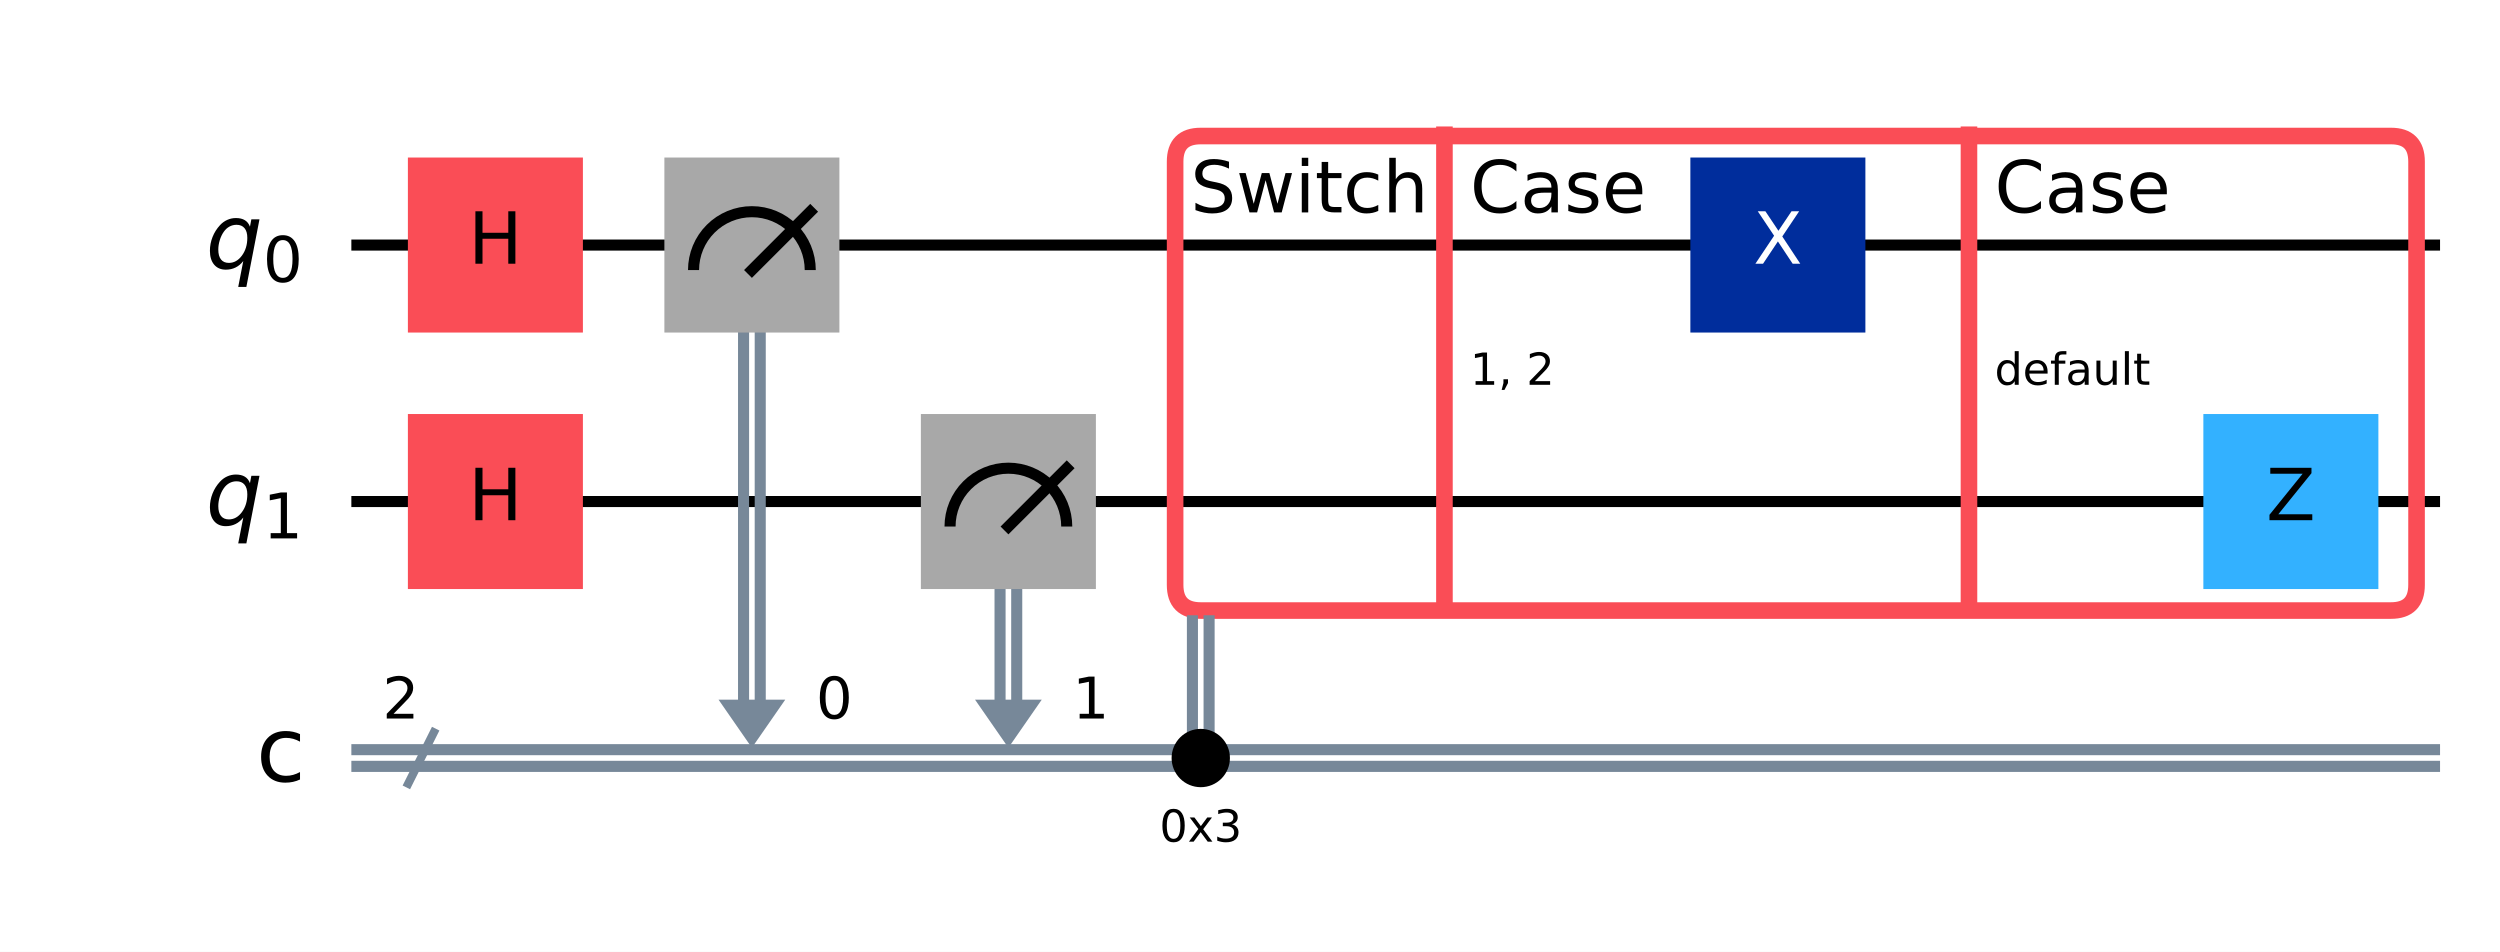
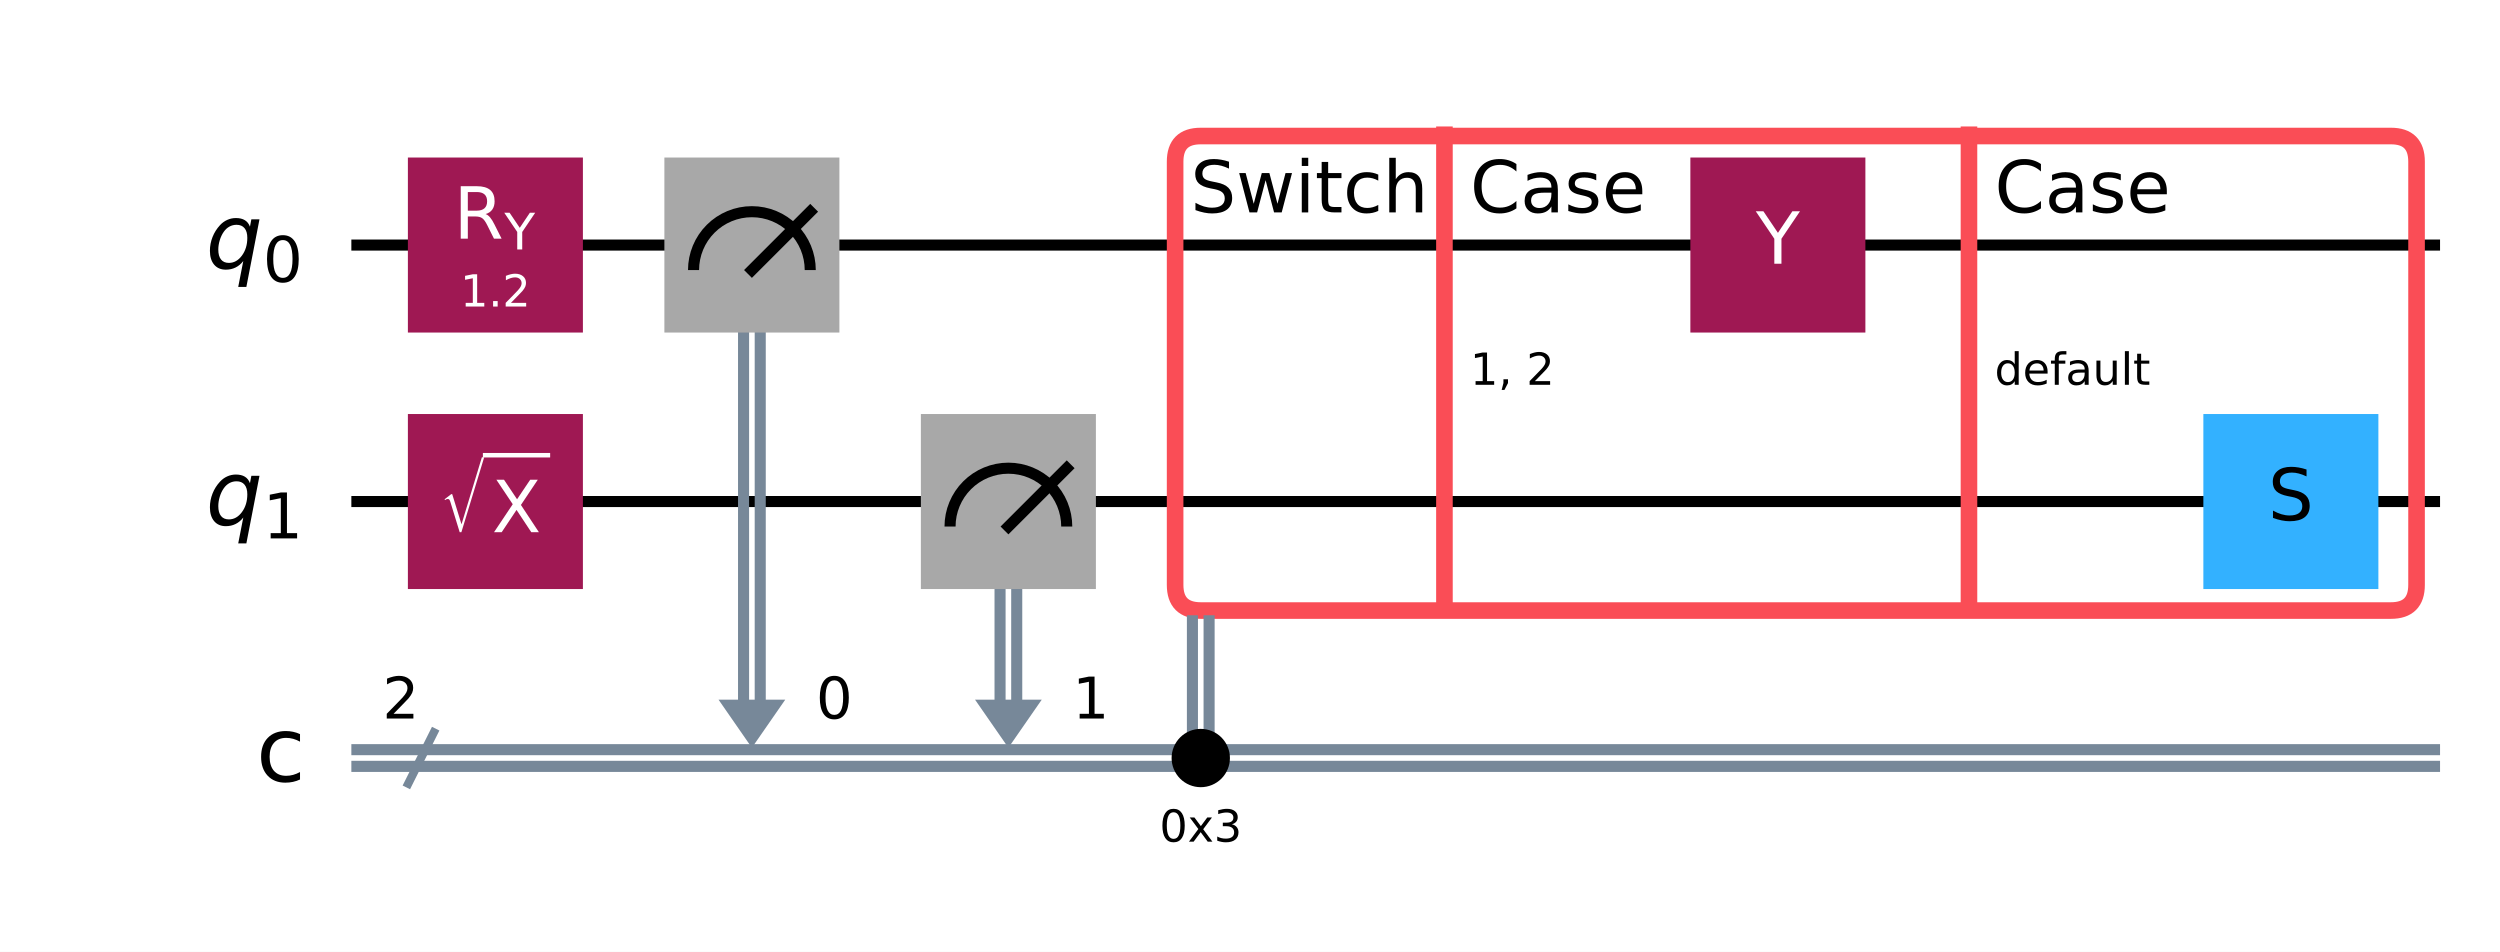
<svg xmlns="http://www.w3.org/2000/svg" xmlns:xlink="http://www.w3.org/1999/xlink" width="451.8pt" height="172.004pt" viewBox="0 0 451.8 172.004" version="1.1">
  <defs>
    <style type="text/css">*{stroke-linejoin: round; stroke-linecap: butt}</style>
  </defs>
  <g id="figure_1">
    <g id="patch_1">
      <path d="M 0 172.004  L 451.8 172.004  L 451.8 0  L 0 0  z " style="fill: #ffffff" />
    </g>
    <g id="axes_1">
      <g id="line2d_1">
        <path d="M 64.497 44.283  L 439.965 44.283  " clip-path="url(#pf20b824617)" style="fill: none; stroke: #000000; stroke-width: 2; stroke-linecap: square" />
      </g>
      <g id="line2d_2">
        <path d="M 64.497 90.637  L 439.965 90.637  " clip-path="url(#pf20b824617)" style="fill: none; stroke: #000000; stroke-width: 2; stroke-linecap: square" />
      </g>
      <g id="line2d_3">
        <path d="M 73.768 141.627  L 78.403 132.356  " clip-path="url(#pf20b824617)" style="fill: none; stroke: #778899; stroke-width: 1.5; stroke-linecap: square" />
      </g>
      <g id="line2d_4">
        <path d="M 64.497 135.485  L 439.965 135.485  " clip-path="url(#pf20b824617)" style="fill: none; stroke: #778899; stroke-width: 2; stroke-linecap: square" />
      </g>
      <g id="line2d_5">
        <path d="M 64.497 138.498  L 439.965 138.498  " clip-path="url(#pf20b824617)" style="fill: none; stroke: #778899; stroke-width: 2; stroke-linecap: square" />
      </g>
      <g id="patch_2">
        <path d="M 129.856 126.446  L 141.908 126.446  L 135.882 135.137  z " clip-path="url(#pf20b824617)" style="fill: #778899" />
      </g>
      <g id="patch_3">
        <path d="M 176.21 126.446  L 188.262 126.446  L 182.236 135.137  z " clip-path="url(#pf20b824617)" style="fill: #778899" />
      </g>
      <g id="patch_4">
        <path d="M 217.002 110.338  L 432.084 110.338  Q 436.72 110.338 436.72 105.702  L 436.72 29.218  Q 436.72 24.583 432.084 24.583  L 217.002 24.583  Q 212.367 24.583 212.367 29.218  L 212.367 105.702  Q 212.367 110.338 217.002 110.338  L 217.002 110.338  z " clip-path="url(#pf20b824617)" style="fill: none; stroke: #fa4d56; stroke-width: 3; stroke-linejoin: miter" />
      </g>
      <g id="text_1">
        <g clip-path="url(#pf20b824617)">
          <g transform="translate(215.1478 38.38986) scale(0.13 -0.13)">
            <defs>
              <path id="DejaVuSans-36" d="M 3425 4513  L 3425 3897  Q 3066 4069 2747 4153  Q 2428 4238 2131 4238  Q 1616 4238 1336 4038  Q 1056 3838 1056 3469  Q 1056 3159 1242 3001  Q 1428 2844 1947 2747  L 2328 2669  Q 3034 2534 3370 2195  Q 3706 1856 3706 1288  Q 3706 609 3251 259  Q 2797 -91 1919 -91  Q 1588 -91 1214 -16  Q 841 59 441 206  L 441 856  Q 825 641 1194 531  Q 1563 422 1919 422  Q 2459 422 2753 634  Q 3047 847 3047 1241  Q 3047 1584 2836 1778  Q 2625 1972 2144 2069  L 1759 2144  Q 1053 2284 737 2584  Q 422 2884 422 3419  Q 422 4038 858 4394  Q 1294 4750 2059 4750  Q 2388 4750 2728 4690  Q 3069 4631 3425 4513  z " transform="scale(0.015625)" />
              <path id="DejaVuSans-5a" d="M 269 3500  L 844 3500  L 1563 769  L 2278 3500  L 2956 3500  L 3675 769  L 4391 3500  L 4966 3500  L 4050 0  L 3372 0  L 2619 2869  L 1863 0  L 1184 0  L 269 3500  z " transform="scale(0.015625)" />
              <path id="DejaVuSans-4c" d="M 603 3500  L 1178 3500  L 1178 0  L 603 0  L 603 3500  z M 603 4863  L 1178 4863  L 1178 4134  L 603 4134  L 603 4863  z " transform="scale(0.015625)" />
              <path id="DejaVuSans-57" d="M 1172 4494  L 1172 3500  L 2356 3500  L 2356 3053  L 1172 3053  L 1172 1153  Q 1172 725 1289 603  Q 1406 481 1766 481  L 2356 481  L 2356 0  L 1766 0  Q 1100 0 847 248  Q 594 497 594 1153  L 594 3053  L 172 3053  L 172 3500  L 594 3500  L 594 4494  L 1172 4494  z " transform="scale(0.015625)" />
              <path id="DejaVuSans-46" d="M 3122 3366  L 3122 2828  Q 2878 2963 2633 3030  Q 2388 3097 2138 3097  Q 1578 3097 1268 2742  Q 959 2388 959 1747  Q 959 1106 1268 751  Q 1578 397 2138 397  Q 2388 397 2633 464  Q 2878 531 3122 666  L 3122 134  Q 2881 22 2623 -34  Q 2366 -91 2075 -91  Q 1284 -91 818 406  Q 353 903 353 1747  Q 353 2603 823 3093  Q 1294 3584 2113 3584  Q 2378 3584 2631 3529  Q 2884 3475 3122 3366  z " transform="scale(0.015625)" />
              <path id="DejaVuSans-4b" d="M 3513 2113  L 3513 0  L 2938 0  L 2938 2094  Q 2938 2591 2744 2837  Q 2550 3084 2163 3084  Q 1697 3084 1428 2787  Q 1159 2491 1159 1978  L 1159 0  L 581 0  L 581 4863  L 1159 4863  L 1159 2956  Q 1366 3272 1645 3428  Q 1925 3584 2291 3584  Q 2894 3584 3203 3211  Q 3513 2838 3513 2113  z " transform="scale(0.015625)" />
            </defs>
            <use xlink:href="#DejaVuSans-36" />
            <use xlink:href="#DejaVuSans-5a" transform="translate(63.48438 0)" />
            <use xlink:href="#DejaVuSans-4c" transform="translate(145.2656 0)" />
            <use xlink:href="#DejaVuSans-57" transform="translate(173.0469 0)" />
            <use xlink:href="#DejaVuSans-46" transform="translate(212.25 0)" />
            <use xlink:href="#DejaVuSans-4b" transform="translate(267.2344 0)" />
          </g>
        </g>
      </g>
      <g id="line2d_6">
        <path d="M 261.038 109.411  L 261.038 24.351  " clip-path="url(#pf20b824617)" style="fill: none; stroke: #fa4d56; stroke-width: 3; stroke-linecap: square" />
      </g>
      <g id="text_2">
        <g clip-path="url(#pf20b824617)">
          <g transform="translate(265.6736 38.38935) scale(0.13 -0.13)">
            <defs>
              <path id="DejaVuSans-26" d="M 4122 4306  L 4122 3641  Q 3803 3938 3442 4084  Q 3081 4231 2675 4231  Q 1875 4231 1450 3742  Q 1025 3253 1025 2328  Q 1025 1406 1450 917  Q 1875 428 2675 428  Q 3081 428 3442 575  Q 3803 722 4122 1019  L 4122 359  Q 3791 134 3420 21  Q 3050 -91 2638 -91  Q 1578 -91 968 557  Q 359 1206 359 2328  Q 359 3453 968 4101  Q 1578 4750 2638 4750  Q 3056 4750 3426 4639  Q 3797 4528 4122 4306  z " transform="scale(0.015625)" />
              <path id="DejaVuSans-44" d="M 2194 1759  Q 1497 1759 1228 1600  Q 959 1441 959 1056  Q 959 750 1161 570  Q 1363 391 1709 391  Q 2188 391 2477 730  Q 2766 1069 2766 1631  L 2766 1759  L 2194 1759  z M 3341 1997  L 3341 0  L 2766 0  L 2766 531  Q 2569 213 2275 61  Q 1981 -91 1556 -91  Q 1019 -91 701 211  Q 384 513 384 1019  Q 384 1609 779 1909  Q 1175 2209 1959 2209  L 2766 2209  L 2766 2266  Q 2766 2663 2505 2880  Q 2244 3097 1772 3097  Q 1472 3097 1187 3025  Q 903 2953 641 2809  L 641 3341  Q 956 3463 1253 3523  Q 1550 3584 1831 3584  Q 2591 3584 2966 3190  Q 3341 2797 3341 1997  z " transform="scale(0.015625)" />
              <path id="DejaVuSans-56" d="M 2834 3397  L 2834 2853  Q 2591 2978 2328 3040  Q 2066 3103 1784 3103  Q 1356 3103 1142 2972  Q 928 2841 928 2578  Q 928 2378 1081 2264  Q 1234 2150 1697 2047  L 1894 2003  Q 2506 1872 2764 1633  Q 3022 1394 3022 966  Q 3022 478 2636 193  Q 2250 -91 1575 -91  Q 1294 -91 989 -36  Q 684 19 347 128  L 347 722  Q 666 556 975 473  Q 1284 391 1588 391  Q 1994 391 2212 530  Q 2431 669 2431 922  Q 2431 1156 2273 1281  Q 2116 1406 1581 1522  L 1381 1569  Q 847 1681 609 1914  Q 372 2147 372 2553  Q 372 3047 722 3315  Q 1072 3584 1716 3584  Q 2034 3584 2315 3537  Q 2597 3491 2834 3397  z " transform="scale(0.015625)" />
              <path id="DejaVuSans-48" d="M 3597 1894  L 3597 1613  L 953 1613  Q 991 1019 1311 708  Q 1631 397 2203 397  Q 2534 397 2845 478  Q 3156 559 3463 722  L 3463 178  Q 3153 47 2828 -22  Q 2503 -91 2169 -91  Q 1331 -91 842 396  Q 353 884 353 1716  Q 353 2575 817 3079  Q 1281 3584 2069 3584  Q 2775 3584 3186 3129  Q 3597 2675 3597 1894  z M 3022 2063  Q 3016 2534 2758 2815  Q 2500 3097 2075 3097  Q 1594 3097 1305 2825  Q 1016 2553 972 2059  L 3022 2063  z " transform="scale(0.015625)" />
            </defs>
            <use xlink:href="#DejaVuSans-26" />
            <use xlink:href="#DejaVuSans-44" transform="translate(69.82812 0)" />
            <use xlink:href="#DejaVuSans-56" transform="translate(131.1094 0)" />
            <use xlink:href="#DejaVuSans-48" transform="translate(183.2031 0)" />
          </g>
        </g>
      </g>
      <g id="text_3">
        <g clip-path="url(#pf20b824617)">
          <g transform="translate(265.6736 69.53832) scale(0.08 -0.08)">
            <defs>
              <path id="DejaVuSans-14" d="M 794 531  L 1825 531  L 1825 4091  L 703 3866  L 703 4441  L 1819 4666  L 2450 4666  L 2450 531  L 3481 531  L 3481 0  L 794 0  L 794 531  z " transform="scale(0.015625)" />
              <path id="DejaVuSans-f" d="M 750 794  L 1409 794  L 1409 256  L 897 -744  L 494 -744  L 750 256  L 750 794  z " transform="scale(0.015625)" />
              <path id="DejaVuSans-3" transform="scale(0.015625)" />
              <path id="DejaVuSans-15" d="M 1228 531  L 3431 531  L 3431 0  L 469 0  L 469 531  Q 828 903 1448 1529  Q 2069 2156 2228 2338  Q 2531 2678 2651 2914  Q 2772 3150 2772 3378  Q 2772 3750 2511 3984  Q 2250 4219 1831 4219  Q 1534 4219 1204 4116  Q 875 4013 500 3803  L 500 4441  Q 881 4594 1212 4672  Q 1544 4750 1819 4750  Q 2544 4750 2975 4387  Q 3406 4025 3406 3419  Q 3406 3131 3298 2873  Q 3191 2616 2906 2266  Q 2828 2175 2409 1742  Q 1991 1309 1228 531  z " transform="scale(0.015625)" />
            </defs>
            <use xlink:href="#DejaVuSans-14" />
            <use xlink:href="#DejaVuSans-f" transform="translate(63.625 0)" />
            <use xlink:href="#DejaVuSans-3" transform="translate(95.40625 0)" />
            <use xlink:href="#DejaVuSans-15" transform="translate(127.1875 0)" />
          </g>
        </g>
      </g>
      <g id="line2d_7">
        <path d="M 355.832 109.411  L 355.832 24.351  " clip-path="url(#pf20b824617)" style="fill: none; stroke: #fa4d56; stroke-width: 3; stroke-linecap: square" />
      </g>
      <g id="text_4">
        <g clip-path="url(#pf20b824617)">
          <g transform="translate(360.4675 38.38935) scale(0.13 -0.13)">
            <use xlink:href="#DejaVuSans-26" />
            <use xlink:href="#DejaVuSans-44" transform="translate(69.82812 0)" />
            <use xlink:href="#DejaVuSans-56" transform="translate(131.1094 0)" />
            <use xlink:href="#DejaVuSans-48" transform="translate(183.2031 0)" />
          </g>
        </g>
      </g>
      <g id="text_5">
        <g clip-path="url(#pf20b824617)">
          <g transform="translate(360.4675 69.53864) scale(0.08 -0.08)">
            <defs>
              <path id="DejaVuSans-47" d="M 2906 2969  L 2906 4863  L 3481 4863  L 3481 0  L 2906 0  L 2906 525  Q 2725 213 2448 61  Q 2172 -91 1784 -91  Q 1150 -91 751 415  Q 353 922 353 1747  Q 353 2572 751 3078  Q 1150 3584 1784 3584  Q 2172 3584 2448 3432  Q 2725 3281 2906 2969  z M 947 1747  Q 947 1113 1208 752  Q 1469 391 1925 391  Q 2381 391 2643 752  Q 2906 1113 2906 1747  Q 2906 2381 2643 2742  Q 2381 3103 1925 3103  Q 1469 3103 1208 2742  Q 947 2381 947 1747  z " transform="scale(0.015625)" />
              <path id="DejaVuSans-49" d="M 2375 4863  L 2375 4384  L 1825 4384  Q 1516 4384 1395 4259  Q 1275 4134 1275 3809  L 1275 3500  L 2222 3500  L 2222 3053  L 1275 3053  L 1275 0  L 697 0  L 697 3053  L 147 3053  L 147 3500  L 697 3500  L 697 3744  Q 697 4328 969 4595  Q 1241 4863 1831 4863  L 2375 4863  z " transform="scale(0.015625)" />
              <path id="DejaVuSans-58" d="M 544 1381  L 544 3500  L 1119 3500  L 1119 1403  Q 1119 906 1312 657  Q 1506 409 1894 409  Q 2359 409 2629 706  Q 2900 1003 2900 1516  L 2900 3500  L 3475 3500  L 3475 0  L 2900 0  L 2900 538  Q 2691 219 2414 64  Q 2138 -91 1772 -91  Q 1169 -91 856 284  Q 544 659 544 1381  z M 1991 3584  L 1991 3584  z " transform="scale(0.015625)" />
              <path id="DejaVuSans-4f" d="M 603 4863  L 1178 4863  L 1178 0  L 603 0  L 603 4863  z " transform="scale(0.015625)" />
            </defs>
            <use xlink:href="#DejaVuSans-47" />
            <use xlink:href="#DejaVuSans-48" transform="translate(63.48438 0)" />
            <use xlink:href="#DejaVuSans-49" transform="translate(125.0156 0)" />
            <use xlink:href="#DejaVuSans-44" transform="translate(160.2188 0)" />
            <use xlink:href="#DejaVuSans-58" transform="translate(221.5 0)" />
            <use xlink:href="#DejaVuSans-4f" transform="translate(284.875 0)" />
            <use xlink:href="#DejaVuSans-57" transform="translate(312.6562 0)" />
          </g>
        </g>
      </g>
      <g id="patch_5">
        <path d="M -726.766 295.754  Q -722.13 295.754 -722.13 291.118  Q -722.13 209.999 -726.766 209.999  Q -946.483 209.999 -946.483 214.634  Q -946.483 295.754 -941.848 295.754  " clip-path="url(#pf20b824617)" style="fill: none; stroke: #fa4d56; stroke-width: 3; stroke-linejoin: miter" />
      </g>
      <g id="text_6">
        <g clip-path="url(#pf20b824617)">
          <g transform="translate(-943.7022 223.8059) scale(0.13 -0.13)">
            <use xlink:href="#DejaVuSans-36" />
            <use xlink:href="#DejaVuSans-5a" transform="translate(63.48438 0)" />
            <use xlink:href="#DejaVuSans-4c" transform="translate(145.2656 0)" />
            <use xlink:href="#DejaVuSans-57" transform="translate(173.0469 0)" />
            <use xlink:href="#DejaVuSans-46" transform="translate(212.25 0)" />
            <use xlink:href="#DejaVuSans-4b" transform="translate(267.2344 0)" />
          </g>
        </g>
      </g>
      <g id="line2d_8">
        <path clip-path="url(#pf20b824617)" style="fill: none; stroke: #fa4d56; stroke-width: 3; stroke-linecap: square" />
      </g>
      <g id="text_7">
        <g clip-path="url(#pf20b824617)">
          <g transform="translate(-893.1764 223.8054) scale(0.13 -0.13)">
            <use xlink:href="#DejaVuSans-26" />
            <use xlink:href="#DejaVuSans-44" transform="translate(69.82812 0)" />
            <use xlink:href="#DejaVuSans-56" transform="translate(131.1094 0)" />
            <use xlink:href="#DejaVuSans-48" transform="translate(183.2031 0)" />
          </g>
        </g>
      </g>
      <g id="text_8">
        <g clip-path="url(#pf20b824617)">
          <g transform="translate(-893.1764 254.9543) scale(0.08 -0.08)">
            <use xlink:href="#DejaVuSans-14" />
            <use xlink:href="#DejaVuSans-f" transform="translate(63.625 0)" />
            <use xlink:href="#DejaVuSans-3" transform="translate(95.40625 0)" />
            <use xlink:href="#DejaVuSans-15" transform="translate(127.1875 0)" />
          </g>
        </g>
      </g>
      <g id="line2d_9">
        <path clip-path="url(#pf20b824617)" style="fill: none; stroke: #fa4d56; stroke-width: 3; stroke-linecap: square" />
      </g>
      <g id="text_9">
        <g clip-path="url(#pf20b824617)">
          <g transform="translate(-798.3824 223.8054) scale(0.13 -0.13)">
            <use xlink:href="#DejaVuSans-26" />
            <use xlink:href="#DejaVuSans-44" transform="translate(69.82812 0)" />
            <use xlink:href="#DejaVuSans-56" transform="translate(131.1094 0)" />
            <use xlink:href="#DejaVuSans-48" transform="translate(183.2031 0)" />
          </g>
        </g>
      </g>
      <g id="text_10">
        <g clip-path="url(#pf20b824617)">
          <g transform="translate(-798.3824 254.9546) scale(0.08 -0.08)">
            <use xlink:href="#DejaVuSans-47" />
            <use xlink:href="#DejaVuSans-48" transform="translate(63.48438 0)" />
            <use xlink:href="#DejaVuSans-49" transform="translate(125.0156 0)" />
            <use xlink:href="#DejaVuSans-44" transform="translate(160.2188 0)" />
            <use xlink:href="#DejaVuSans-58" transform="translate(221.5 0)" />
            <use xlink:href="#DejaVuSans-4f" transform="translate(284.875 0)" />
            <use xlink:href="#DejaVuSans-57" transform="translate(312.6562 0)" />
          </g>
        </g>
      </g>
      <g id="patch_6">
        <path d="M 59.862 21.106  L -1098.988 21.106  L -1098.988 206.522  L 59.862 206.522  z " clip-path="url(#pf20b824617)" style="fill: #ffffff; stroke: #ffffff; stroke-width: 1.5; stroke-linejoin: miter" />
      </g>
      <g id="line2d_10">
        <path d="M 137.389 44.283  L 137.389 126.446  " clip-path="url(#pf20b824617)" style="fill: none; stroke: #778899; stroke-width: 2; stroke-linecap: square" />
      </g>
      <g id="line2d_11">
        <path d="M 134.376 44.283  L 134.376 126.446  " clip-path="url(#pf20b824617)" style="fill: none; stroke: #778899; stroke-width: 2; stroke-linecap: square" />
      </g>
      <g id="line2d_12">
        <path d="M 183.743 90.637  L 183.743 126.446  " clip-path="url(#pf20b824617)" style="fill: none; stroke: #778899; stroke-width: 2; stroke-linecap: square" />
      </g>
      <g id="line2d_13">
        <path d="M 180.73 90.637  L 180.73 126.446  " clip-path="url(#pf20b824617)" style="fill: none; stroke: #778899; stroke-width: 2; stroke-linecap: square" />
      </g>
      <g id="line2d_14">
        <path d="M 218.508 112.192  L 218.508 136.991  " clip-path="url(#pf20b824617)" style="fill: none; stroke: #778899; stroke-width: 2; stroke-linecap: square" />
      </g>
      <g id="line2d_15">
        <path d="M 215.495 112.192  L 215.495 136.991  " clip-path="url(#pf20b824617)" style="fill: none; stroke: #778899; stroke-width: 2; stroke-linecap: square" />
      </g>
      <g id="patch_7">
-         <path d="M 74.463 59.348  L 104.593 59.348  L 104.593 29.218  L 74.463 29.218  z " clip-path="url(#pf20b824617)" style="fill: #fa4d56; stroke: #fa4d56; stroke-width: 1.5; stroke-linejoin: miter" />
+         <path d="M 74.463 59.348  L 104.593 59.348  L 104.593 29.218  L 74.463 29.218  z " clip-path="url(#pf20b824617)" style="fill: #9f1853; stroke: #9f1853; stroke-width: 1.5; stroke-linejoin: miter" />
      </g>
      <g id="patch_8">
-         <path d="M 74.463 105.702  L 104.593 105.702  L 104.593 75.572  L 74.463 75.572  z " clip-path="url(#pf20b824617)" style="fill: #fa4d56; stroke: #fa4d56; stroke-width: 1.5; stroke-linejoin: miter" />
+         <path d="M 74.463 105.702  L 104.593 105.702  L 104.593 75.572  L 74.463 75.572  z " clip-path="url(#pf20b824617)" style="fill: #9f1853; stroke: #9f1853; stroke-width: 1.5; stroke-linejoin: miter" />
      </g>
      <g id="patch_9">
        <path d="M 120.817 59.348  L 150.947 59.348  L 150.947 29.218  L 120.817 29.218  z " clip-path="url(#pf20b824617)" style="fill: #a8a8a8; stroke: #a8a8a8; stroke-width: 1.5; stroke-linejoin: miter" />
      </g>
      <g id="patch_10">
        <path d="M 146.428 48.803  C 146.428 46.007 145.316 43.323 143.339 41.346  C 141.362 39.369 138.678 38.257 135.882 38.257  C 133.087 38.257 130.403 39.369 128.426 41.346  C 126.449 43.323 125.337 46.007 125.337 48.803  " clip-path="url(#pf20b824617)" style="fill: none; stroke: #000000; stroke-width: 2; stroke-linejoin: miter" />
      </g>
      <g id="line2d_16">
        <path d="M 135.882 48.803  L 146.428 38.257  " clip-path="url(#pf20b824617)" style="fill: none; stroke: #000000; stroke-width: 2; stroke-linecap: square" />
      </g>
      <g id="patch_11">
        <path d="M 167.171 105.702  L 197.301 105.702  L 197.301 75.572  L 167.171 75.572  z " clip-path="url(#pf20b824617)" style="fill: #a8a8a8; stroke: #a8a8a8; stroke-width: 1.5; stroke-linejoin: miter" />
      </g>
      <g id="patch_12">
        <path d="M 192.782 95.157  C 192.782 92.361 191.67 89.677 189.693 87.7  C 187.716 85.723 185.032 84.611 182.236 84.611  C 179.441 84.611 176.757 85.723 174.78 87.7  C 172.803 89.677 171.691 92.361 171.691 95.157  " clip-path="url(#pf20b824617)" style="fill: none; stroke: #000000; stroke-width: 2; stroke-linejoin: miter" />
      </g>
      <g id="line2d_17">
        <path d="M 182.236 95.157  L 192.782 84.611  " clip-path="url(#pf20b824617)" style="fill: none; stroke: #000000; stroke-width: 2; stroke-linecap: square" />
      </g>
      <g id="patch_13">
        <path d="M 217.002 141.511  C 218.2 141.511 219.35 141.035 220.198 140.187  C 221.045 139.339 221.521 138.19 221.521 136.991  C 221.521 135.793 221.045 134.643 220.198 133.795  C 219.35 132.948 218.2 132.472 217.002 132.472  C 215.803 132.472 214.654 132.948 213.806 133.795  C 212.959 134.643 212.482 135.793 212.482 136.991  C 212.482 138.19 212.959 139.339 213.806 140.187  C 214.654 141.035 215.803 141.511 217.002 141.511  z " clip-path="url(#pf20b824617)" style="stroke: #000000; stroke-width: 1.5; stroke-linejoin: miter" />
      </g>
      <g id="patch_14">
-         <path d="M 306.233 59.348  L 336.363 59.348  L 336.363 29.218  L 306.233 29.218  z " clip-path="url(#pf20b824617)" style="fill: #002d9c; stroke: #002d9c; stroke-width: 1.5; stroke-linejoin: miter" />
+         <path d="M 306.233 59.348  L 336.363 59.348  L 336.363 29.218  L 306.233 29.218  z " clip-path="url(#pf20b824617)" style="fill: #9f1853; stroke: #9f1853; stroke-width: 1.5; stroke-linejoin: miter" />
      </g>
      <g id="patch_15">
        <path d="M 398.941 105.702  L 429.071 105.702  L 429.071 75.572  L 398.941 75.572  z " clip-path="url(#pf20b824617)" style="fill: #33b1ff; stroke: #33b1ff; stroke-width: 1.5; stroke-linejoin: miter" />
      </g>
      <g id="text_11">
        <g clip-path="url(#pf20b824617)">
          <g transform="translate(37.18895 48.50439) scale(0.1625 -0.1625)">
            <defs>
              <path id="DejaVuSans-Oblique-54" d="M 2669 525  Q 2438 222 2123 65  Q 1809 -91 1428 -91  Q 897 -91 595 267  Q 294 625 294 1253  Q 294 1759 480 2231  Q 666 2703 1013 3078  Q 1238 3322 1530 3453  Q 1822 3584 2144 3584  Q 2531 3584 2781 3431  Q 3031 3278 3144 2969  L 3244 3494  L 3822 3494  L 2888 -1319  L 2309 -1319  L 2669 525  z M 891 1338  Q 891 875 1084 633  Q 1278 391 1644 391  Q 2188 391 2572 911  Q 2956 1431 2956 2175  Q 2956 2625 2757 2864  Q 2559 3103 2188 3103  Q 1916 3103 1684 2976  Q 1453 2850 1281 2606  Q 1100 2350 995 2006  Q 891 1663 891 1338  z " transform="scale(0.015625)" />
              <path id="DejaVuSans-13" d="M 2034 4250  Q 1547 4250 1301 3770  Q 1056 3291 1056 2328  Q 1056 1369 1301 889  Q 1547 409 2034 409  Q 2525 409 2770 889  Q 3016 1369 3016 2328  Q 3016 3291 2770 3770  Q 2525 4250 2034 4250  z M 2034 4750  Q 2819 4750 3233 4129  Q 3647 3509 3647 2328  Q 3647 1150 3233 529  Q 2819 -91 2034 -91  Q 1250 -91 836 529  Q 422 1150 422 2328  Q 422 3509 836 4129  Q 1250 4750 2034 4750  z " transform="scale(0.015625)" />
            </defs>
            <use xlink:href="#DejaVuSans-Oblique-54" />
            <use xlink:href="#DejaVuSans-13" transform="translate(63.47656 -14.99995) scale(0.7)" />
          </g>
        </g>
      </g>
      <g id="text_12">
        <g clip-path="url(#pf20b824617)">
          <g transform="translate(37.18895 94.85839) scale(0.1625 -0.1625)">
            <use xlink:href="#DejaVuSans-Oblique-54" />
            <use xlink:href="#DejaVuSans-14" transform="translate(63.47656 -14.99995) scale(0.7)" />
          </g>
        </g>
      </g>
      <g id="text_13">
        <g clip-path="url(#pf20b824617)">
          <g transform="translate(69.13265 129.8574) scale(0.104 -0.104)">
            <use xlink:href="#DejaVuSans-15" />
          </g>
        </g>
      </g>
      <g id="text_14">
        <g clip-path="url(#pf20b824617)">
          <g transform="translate(46.29149 141.2124) scale(0.1625 -0.1625)">
            <use xlink:href="#DejaVuSans-46" />
          </g>
        </g>
      </g>
      <g id="text_15">
        <g clip-path="url(#pf20b824617)">
-           <g transform="translate(84.64021 47.66015) scale(0.13 -0.13)">
-             <defs>
-               <path id="DejaVuSans-2b" d="M 628 4666  L 1259 4666  L 1259 2753  L 3553 2753  L 3553 4666  L 4184 4666  L 4184 0  L 3553 0  L 3553 2222  L 1259 2222  L 1259 0  L 628 0  L 628 4666  z " transform="scale(0.015625)" />
-             </defs>
-             <use xlink:href="#DejaVuSans-2b" />
+           <g style="fill: #ffffff" transform="translate(83.16716 55.40035) scale(0.08 -0.08)">
+             <defs>
+               <path id="DejaVuSans-11" d="M 684 794  L 1344 794  L 1344 0  L 684 0  L 684 794  z " transform="scale(0.015625)" />
+             </defs>
+             <use xlink:href="#DejaVuSans-14" />
+             <use xlink:href="#DejaVuSans-11" transform="translate(63.625 0)" />
+             <use xlink:href="#DejaVuSans-15" transform="translate(95.40625 0)" />
          </g>
        </g>
      </g>
      <g id="text_16">
        <g clip-path="url(#pf20b824617)">
-           <g transform="translate(84.64021 94.01415) scale(0.13 -0.13)">
-             <use xlink:href="#DejaVuSans-2b" />
+           <g style="fill: #ffffff" transform="translate(81.98841 43.14064) scale(0.13 -0.13)">
+             <defs>
+               <path id="DejaVuSans-35" d="M 2841 2188  Q 3044 2119 3236 1894  Q 3428 1669 3622 1275  L 4263 0  L 3584 0  L 2988 1197  Q 2756 1666 2539 1819  Q 2322 1972 1947 1972  L 1259 1972  L 1259 0  L 628 0  L 628 4666  L 2053 4666  Q 2853 4666 3247 4331  Q 3641 3997 3641 3322  Q 3641 2881 3436 2590  Q 3231 2300 2841 2188  z M 1259 4147  L 1259 2491  L 2053 2491  Q 2509 2491 2742 2702  Q 2975 2913 2975 3322  Q 2975 3731 2742 3939  Q 2509 4147 2053 4147  L 1259 4147  z " transform="scale(0.015625)" />
+               <path id="DejaVuSans-3c" d="M -13 4666  L 666 4666  L 1959 2747  L 3244 4666  L 3922 4666  L 2272 2222  L 2272 0  L 1638 0  L 1638 2222  L -13 4666  z " transform="scale(0.015625)" />
+             </defs>
+             <use xlink:href="#DejaVuSans-35" transform="translate(0 0.09375)" />
+             <use xlink:href="#DejaVuSans-3c" transform="translate(70.43945 -14.9062) scale(0.7)" />
          </g>
        </g>
      </g>
      <g id="text_17">
+         <g clip-path="url(#pf20b824617)">
+           <g style="fill: #ffffff" transform="translate(79.51841 96.29067) scale(0.13 -0.13)">
+             <defs>
+               <path id="STIXSizeOneSym-Regular-26" d="M 6970 9933  L 3373 -1888  L 3104 -1888  L 1626 2918  Q 1555 3149 1465 3251  Q 1376 3354 1229 3354  Q 1011 3354 794 3181  L 717 3309  L 1766 4115  L 1926 4115  L 3379 -602  L 3405 -602  L 6605 9933  L 6970 9933  z " transform="scale(0.015625)" />
+               <path id="DejaVuSans-3b" d="M 403 4666  L 1081 4666  L 2241 2931  L 3406 4666  L 4084 4666  L 2584 2425  L 4184 0  L 3506 0  L 2194 1984  L 872 0  L 191 0  L 1856 2491  L 403 4666  z " transform="scale(0.015625)" />
+             </defs>
+             <use xlink:href="#STIXSizeOneSym-Regular-26" transform="translate(0 17.48438) scale(0.563912)" />
+             <use xlink:href="#DejaVuSans-3b" transform="translate(72.10478 0.84375)" />
+             <path d="M 59.605 104.75  L 59.605 111  L 153.111 111  L 153.111 104.75  L 59.605 104.75  z " />
+           </g>
+         </g>
+       </g>
+       <g id="text_18">
        <g clip-path="url(#pf20b824617)">
          <g transform="translate(147.4709 129.8574) scale(0.104 -0.104)">
            <use xlink:href="#DejaVuSans-13" />
          </g>
        </g>
      </g>
-       <g id="text_18">
+       <g id="text_19">
        <g clip-path="url(#pf20b824617)">
          <g transform="translate(193.8249 129.8574) scale(0.104 -0.104)">
            <use xlink:href="#DejaVuSans-14" />
          </g>
        </g>
      </g>
-       <g id="text_19">
+       <g id="text_20">
        <g clip-path="url(#pf20b824617)">
          <g transform="translate(209.5444 152.1084) scale(0.08 -0.08)">
            <defs>
              <path id="DejaVuSans-5b" d="M 3513 3500  L 2247 1797  L 3578 0  L 2900 0  L 1881 1375  L 863 0  L 184 0  L 1544 1831  L 300 3500  L 978 3500  L 1906 2253  L 2834 3500  L 3513 3500  z " transform="scale(0.015625)" />
              <path id="DejaVuSans-16" d="M 2597 2516  Q 3050 2419 3304 2112  Q 3559 1806 3559 1356  Q 3559 666 3084 287  Q 2609 -91 1734 -91  Q 1441 -91 1130 -33  Q 819 25 488 141  L 488 750  Q 750 597 1062 519  Q 1375 441 1716 441  Q 2309 441 2620 675  Q 2931 909 2931 1356  Q 2931 1769 2642 2001  Q 2353 2234 1838 2234  L 1294 2234  L 1294 2753  L 1863 2753  Q 2328 2753 2575 2939  Q 2822 3125 2822 3475  Q 2822 3834 2567 4026  Q 2313 4219 1838 4219  Q 1578 4219 1281 4162  Q 984 4106 628 3988  L 628 4550  Q 988 4650 1302 4700  Q 1616 4750 1894 4750  Q 2613 4750 3031 4423  Q 3450 4097 3450 3541  Q 3450 3153 3228 2886  Q 3006 2619 2597 2516  z " transform="scale(0.015625)" />
            </defs>
            <use xlink:href="#DejaVuSans-13" />
            <use xlink:href="#DejaVuSans-5b" transform="translate(63.625 0)" />
            <use xlink:href="#DejaVuSans-16" transform="translate(122.8125 0)" />
          </g>
        </g>
      </g>
-       <g id="text_20">
-         <g clip-path="url(#pf20b824617)">
-           <g style="fill: #ffffff" transform="translate(316.8459 47.66015) scale(0.13 -0.13)">
-             <defs>
-               <path id="DejaVuSans-3b" d="M 403 4666  L 1081 4666  L 2241 2931  L 3406 4666  L 4084 4666  L 2584 2425  L 4184 0  L 3506 0  L 2194 1984  L 872 0  L 191 0  L 1856 2491  L 403 4666  z " transform="scale(0.015625)" />
-             </defs>
-             <use xlink:href="#DejaVuSans-3b" />
-           </g>
-         </g>
-       </g>
      <g id="text_21">
        <g clip-path="url(#pf20b824617)">
-           <g transform="translate(409.5539 94.01415) scale(0.13 -0.13)">
-             <defs>
-               <path id="DejaVuSans-3d" d="M 359 4666  L 4025 4666  L 4025 4184  L 1075 531  L 4097 531  L 4097 0  L 288 0  L 288 481  L 3238 4134  L 359 4134  L 359 4666  z " transform="scale(0.015625)" />
-             </defs>
-             <use xlink:href="#DejaVuSans-3d" />
+           <g style="fill: #ffffff" transform="translate(317.3283 47.66015) scale(0.13 -0.13)">
+             <use xlink:href="#DejaVuSans-3c" />
+           </g>
+         </g>
+       </g>
+       <g id="text_22">
+         <g clip-path="url(#pf20b824617)">
+           <g transform="translate(409.8799 94.01415) scale(0.13 -0.13)">
+             <use xlink:href="#DejaVuSans-36" />
          </g>
        </g>
      </g>
    </g>
  </g>
  <defs>
    <clipPath id="pf20b824617">
      <rect x="7.2" y="7.2" width="437.4" height="157.604" />
    </clipPath>
  </defs>
</svg>
